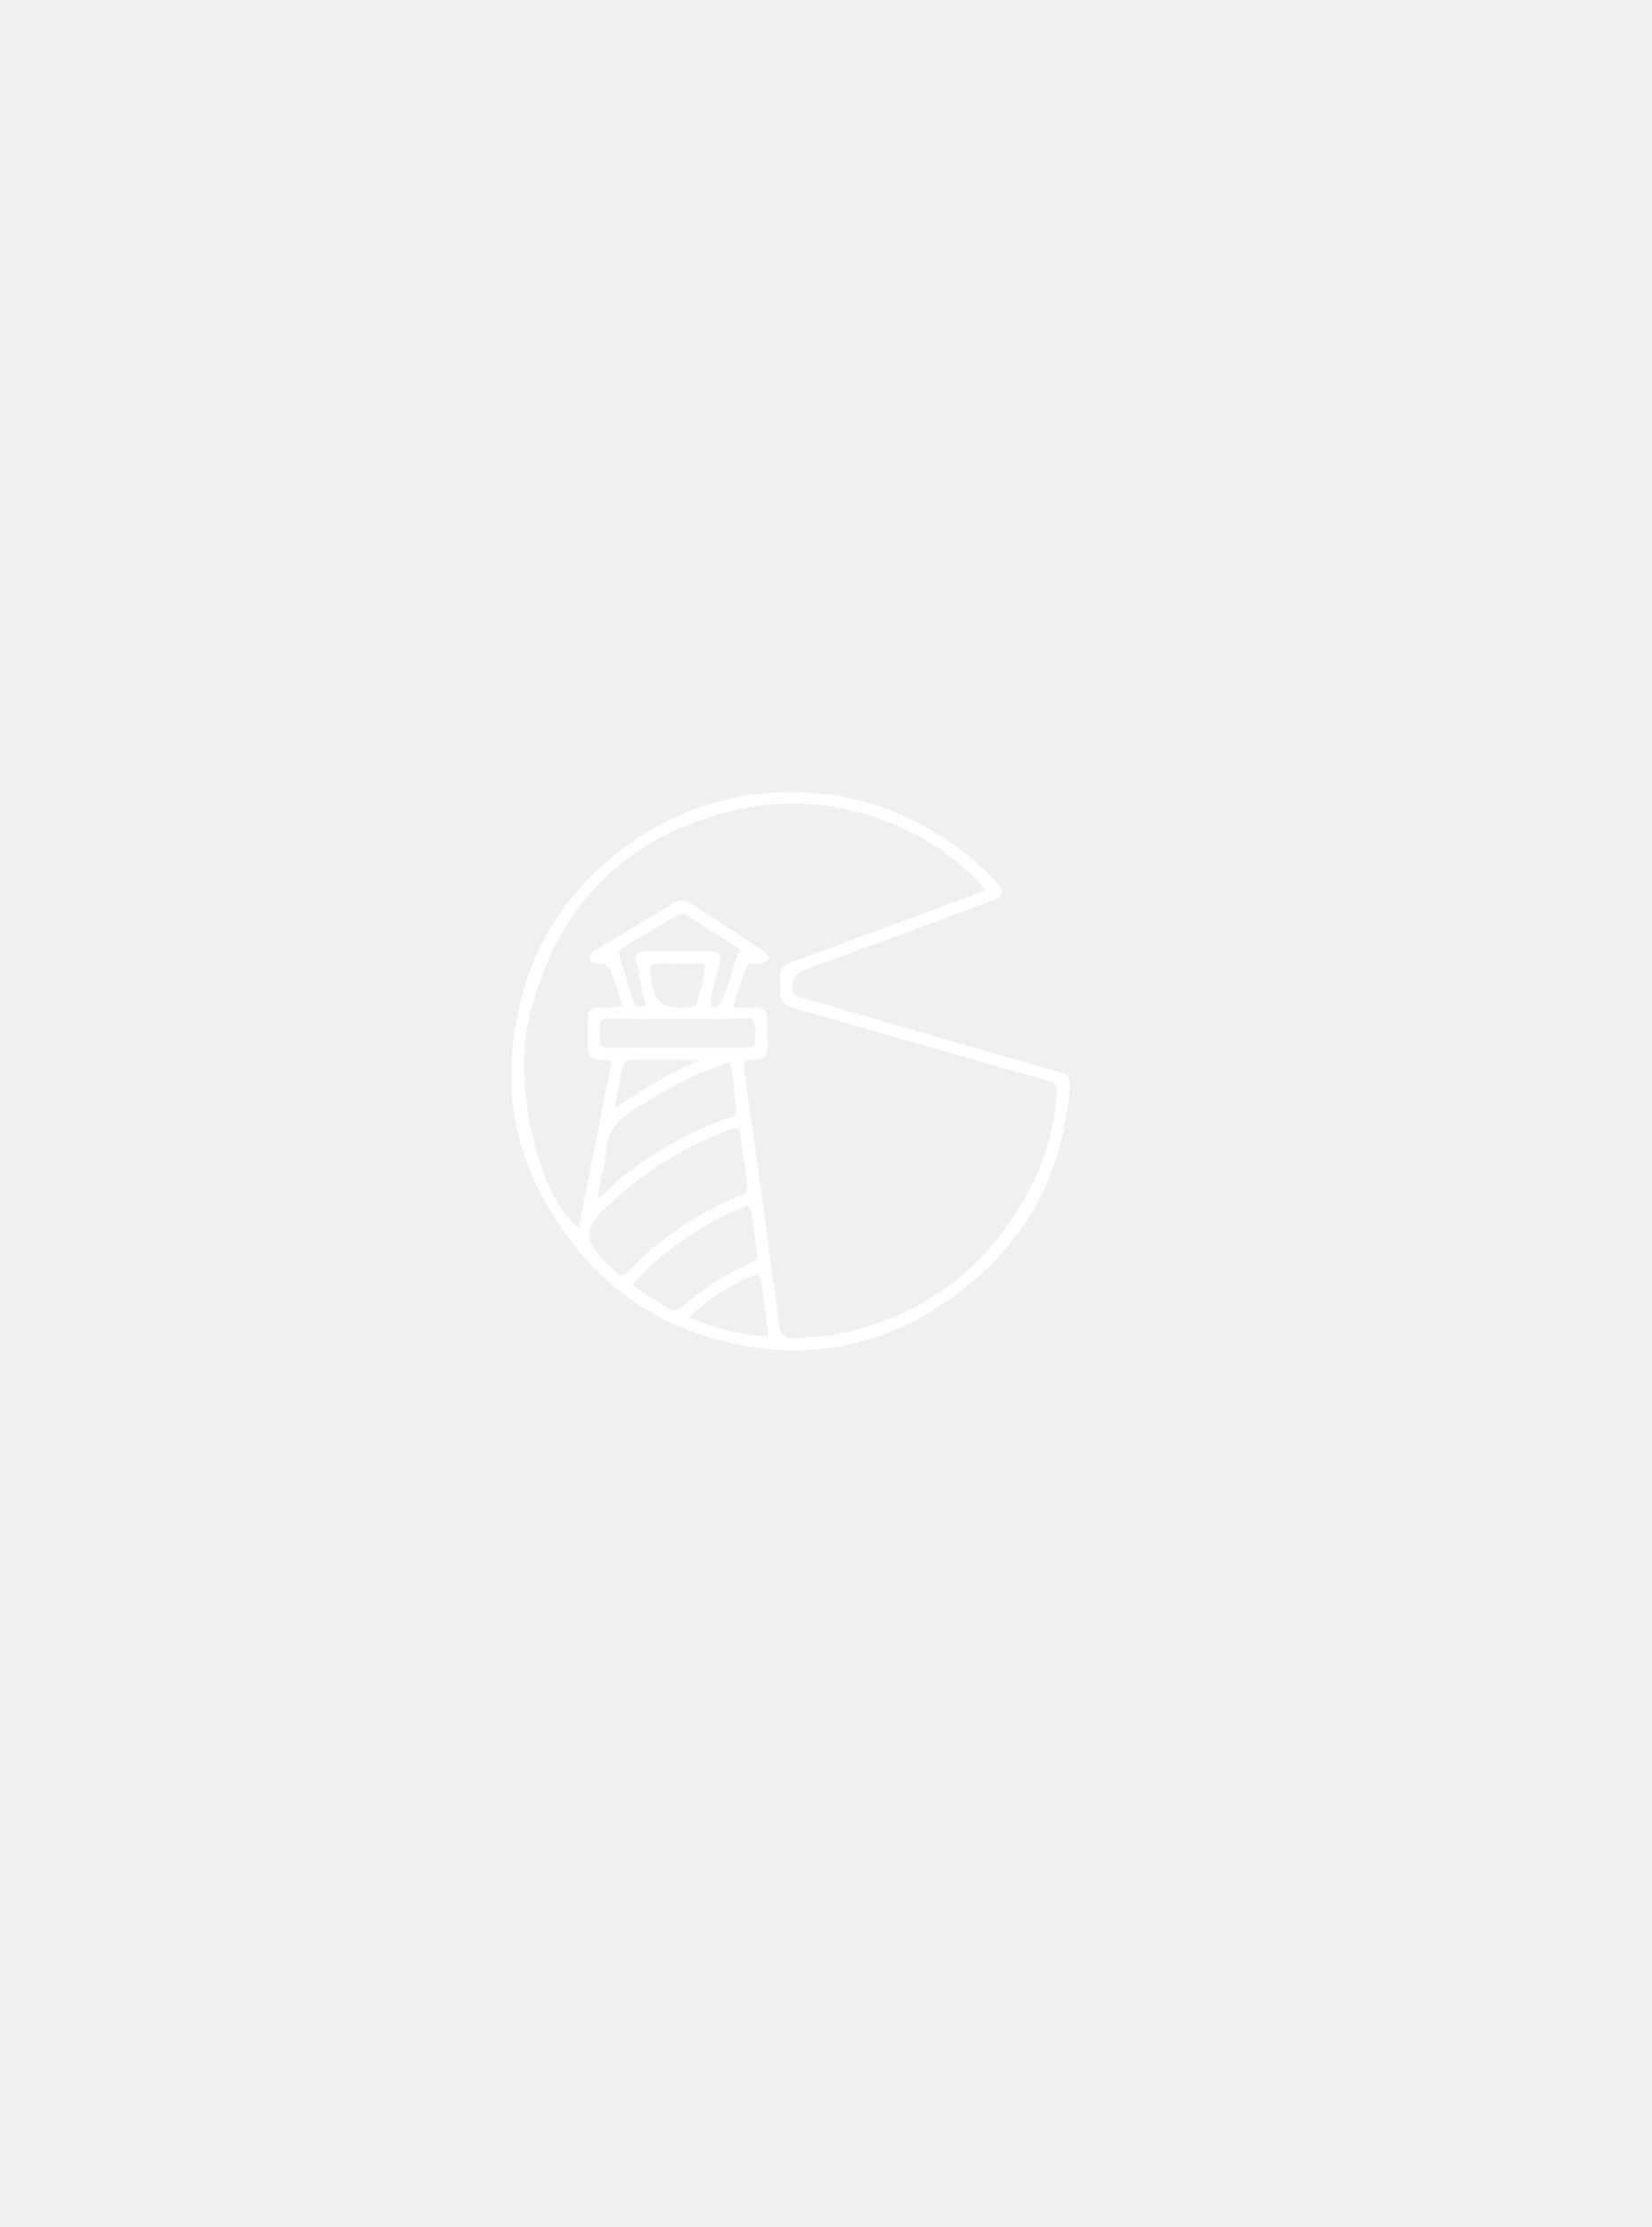
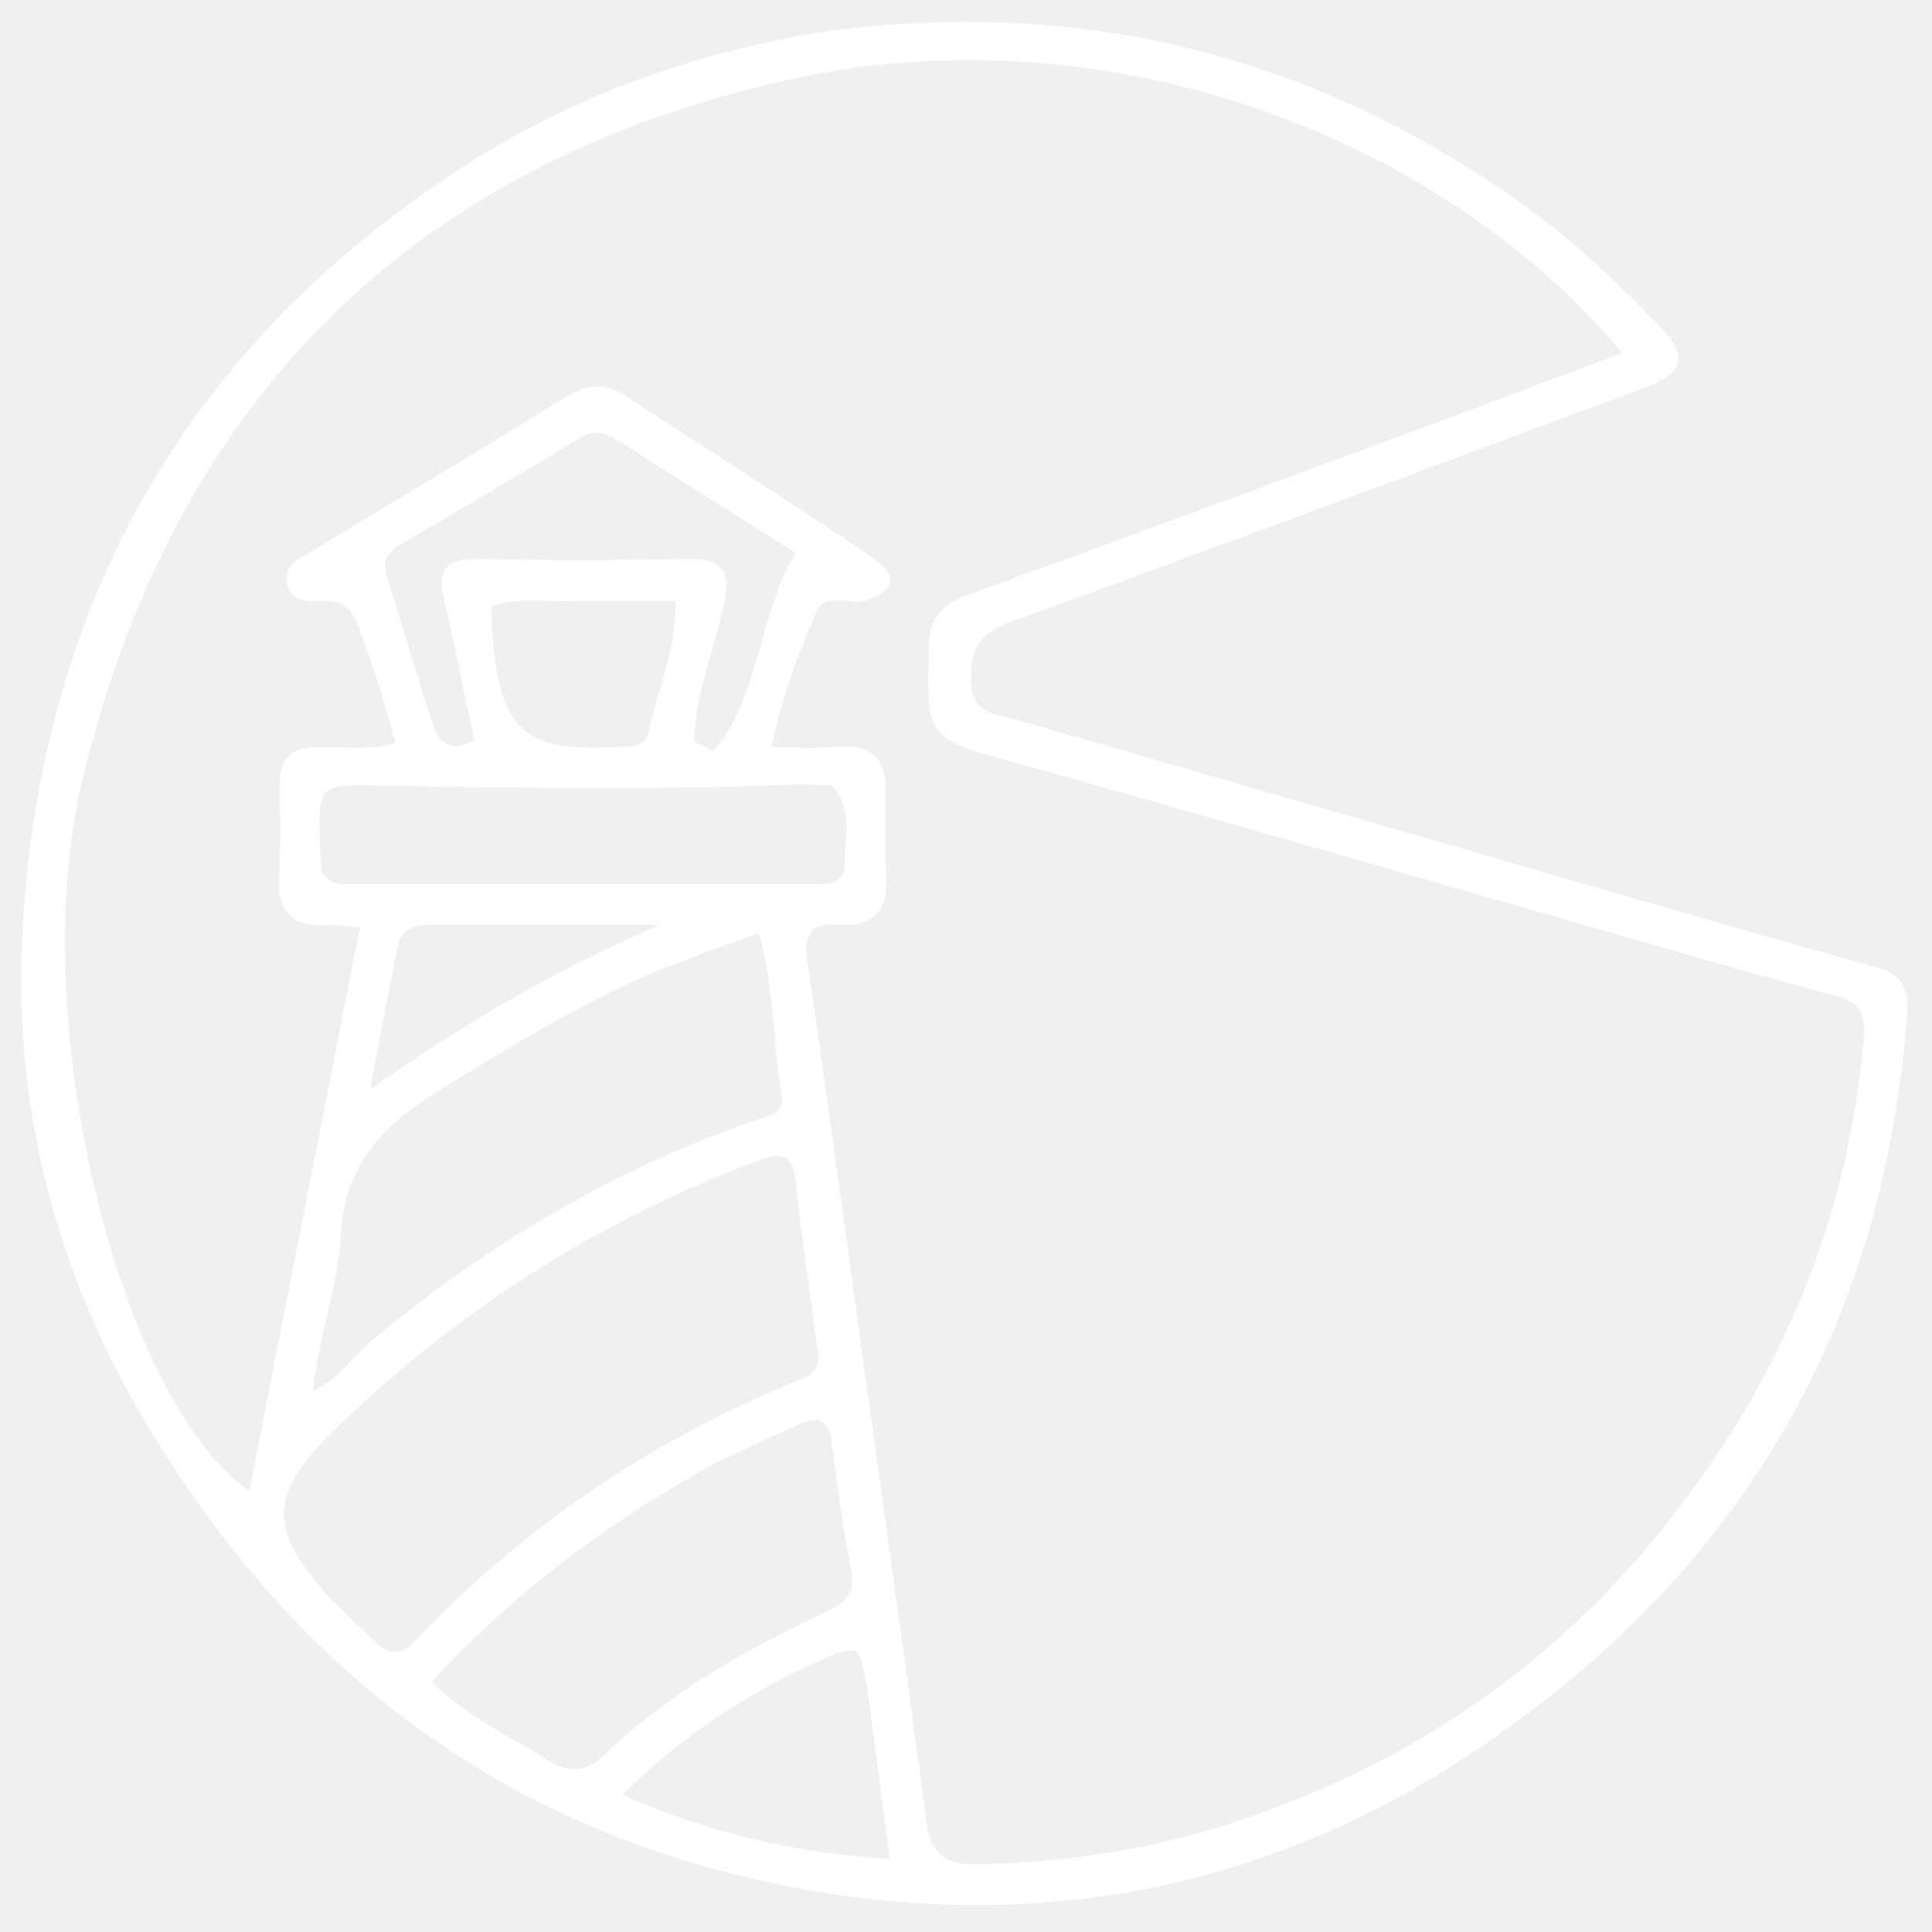
- <svg xmlns="http://www.w3.org/2000/svg" version="1.1" id="Layer_1" x="0px" y="0px" width="100%" viewBox="0 0 736 992" enable-background="new 0 0 736 992" xml:space="preserve">
+ <svg xmlns="http://www.w3.org/2000/svg" version="1.1" id="Layer_1" x="0px" y="0px" width="100%" viewBox="225 350 255 255" enable-background="new 0 0 260 260" xml:space="preserve">
  <path fill="white" opacity="1" stroke="none" d=" M334.334,354.084   C368.717,349.642 399.502,357.631 427.121,377.8   C433.185,382.229 438.604,387.432 443.82,392.811   C447.995,397.118 447.417,399.194 441.806,401.275   C414.036,411.578 386.299,421.973 358.451,432.062   C354.156,433.618 352.96,435.873 353.158,440.131   C353.351,444.277 356.244,444.153 358.917,444.923   C386.253,452.8 413.571,460.739 440.901,468.636   C451.449,471.684 461.994,474.753 472.587,477.64   C475.985,478.566 476.96,480.367 476.711,483.808   C473.637,526.372 453.532,559.078 418.196,582.068   C390.961,599.787 360.697,605.239 328.691,598.91   C291.528,591.562 263.951,570.575 244.607,538.4   C232.44,518.163 226.6,496.021 227.979,472.545   C230.493,429.729 249.437,395.941 285.667,372.323   C300.404,362.716 316.566,356.878 334.334,354.084  M339.129,429.322   C336.944,429.723 333.859,428.201 332.735,430.811   C330.342,436.37 328.173,442.076 326.808,448.637   C330.15,448.637 332.811,448.854 335.422,448.59   C340.332,448.095 342.045,450.447 341.905,455.004   C341.798,458.499 341.797,462.009 341.996,465.497   C342.263,470.152 340.342,472.403 335.584,472.046   C331.979,471.775 331.026,473.413 331.553,476.922   C333.578,490.415 335.383,503.941 337.254,517.457   C340.605,541.675 344.011,565.886 347.226,590.122   C347.789,594.36 349.37,596.139 353.89,596.058   C364.467,595.87 374.878,594.437 384.923,591.421   C408.478,584.349 428.419,571.461 443.998,552.31   C459.516,533.234 468.962,511.57 470.994,486.846   C471.274,483.433 470.154,482.155 467.01,481.338   C457.997,478.994 449.056,476.373 440.101,473.814   C413.216,466.132 386.375,458.294 359.44,450.791   C347.257,447.397 347.274,447.693 347.595,435.156   C347.687,431.566 349.238,429.804 352.48,428.625   C373.129,421.113 393.735,413.482 414.346,405.864   C422.557,402.829 430.743,399.728 439.116,396.591   C416.115,368.985 372.153,350.798 328.647,360.619   C278.777,371.877 247.711,403.494 235.83,453.103   C228.31,484.506 240.637,534.726 257.898,546.797   C262.781,521.949 267.624,497.301 272.518,472.394   C270.264,472.227 269.268,472.033 268.289,472.102   C263.616,472.432 261.532,470.427 261.826,465.64   C262.081,461.489 261.908,457.313 261.951,453.149   C261.983,450.089 263.501,448.668 266.618,448.611   C270.039,448.549 273.521,449.1 277.132,448.106   C275.862,442.681 274.16,437.697 272.316,432.737   C271.438,430.374 270.192,429.175 267.585,429.303   C265.809,429.391 263.632,429.615 262.965,427.329   C262.228,424.806 264.326,423.853 266.028,422.822   C277.28,416.008 288.592,409.29 299.763,402.346   C302.758,400.485 305.184,400.587 308.011,402.503   C313.523,406.238 319.18,409.76 324.757,413.401   C329.917,416.769 335.115,420.085 340.169,423.606   C342.748,425.402 344.276,427.563 339.129,429.322  M268.566,560.923   C270.593,562.894 272.606,564.881 274.652,566.832   C276.433,568.532 278.043,568.4 279.78,566.573   C294.216,551.401 311.172,539.913 330.609,532.117   C332.404,531.397 333.264,530.533 332.96,528.428   C331.865,520.863 330.862,513.282 329.97,505.69   C329.575,502.334 328.095,502.068 325.226,503.138   C303.867,511.11 285.093,523.133 268.821,539.046   C260.456,547.226 260.388,552 268.566,560.923  M312.345,477.915   C302.307,482.062 293.091,487.702 283.86,493.354   C276.399,497.922 270.53,502.984 269.995,512.855   C269.625,519.679 267.058,526.368 266.326,533.615   C269.671,532.052 271.352,529.234 273.734,527.23   C288.774,514.571 305.408,504.698 323.954,498.094   C325.759,497.451 328.647,497.185 328.199,494.694   C326.951,487.746 327.264,480.534 325.143,473.115   C320.727,474.74 316.877,476.158 312.345,477.915  M320.18,542.721   C305.946,550.398 293.155,559.898 281.958,571.986   C286.882,576.804 292.44,579.202 297.456,582.406   C300.118,584.106 302.473,583.807 304.679,581.69   C313.325,573.391 323.612,567.62 334.344,562.582   C336.845,561.408 337.864,560.064 337.33,557.204   C336.293,551.649 335.48,546.045 334.8,540.434   C334.415,537.25 332.88,536.898 330.372,538.04   C327.195,539.486 324.031,540.959 320.18,542.721  M334.815,453.647   C332.993,453.614 331.168,453.488 329.351,453.562   C311.579,454.286 293.8,454.003 276.03,453.698   C266.909,453.541 266.915,453.183 267.3,462.375   C267.314,462.707 267.329,463.04 267.317,463.371   C267.23,465.666 268.345,466.694 270.624,466.694   C291.394,466.686 312.164,466.704 332.935,466.708   C334.73,466.709 336.525,466.316 336.482,464.149   C336.415,460.756 337.697,457.202 334.815,453.647  M281.786,444.654   C282.646,447.436 283.815,449.654 287.588,447.733   C286.261,441.463 285.051,435.286 283.624,429.16   C282.712,425.246 283.881,423.699 288.038,423.786   C297.359,423.981 306.689,423.947 316.012,423.795   C320.374,423.725 321.482,425.326 320.585,429.58   C319.298,435.685 316.708,441.543 316.626,447.89   C317.472,448.296 318.318,448.701 319.164,449.107   C325.41,441.799 325.052,431.118 330.011,422.968   C322.016,417.918 314.266,413.066 306.571,408.13   C304.874,407.041 303.437,406.66 301.545,407.808   C293.72,412.553 285.831,417.194 277.935,421.82   C276.101,422.895 275.405,424.13 276.114,426.308   C278.015,432.151 279.736,438.052 281.786,444.654  M335.428,568.212   C325.03,572.608 315.631,578.46 307.142,586.908   C318.789,591.988 330.072,594.582 342.437,595.386   C341.409,587.542 340.477,580.345 339.514,573.153   C339.36,572.002 339.032,570.874 338.852,569.725   C338.593,568.061 337.785,567.355 335.428,568.212  M301.506,429.322   C297.616,429.602 293.627,428.667 289.836,430.024   C290.382,446.069 293.299,449.295 306.427,448.615   C307.089,448.58 307.756,448.581 308.411,448.492   C309.477,448.346 310.389,447.78 310.595,446.732   C311.694,441.139 314.329,435.837 314.106,429.322   C310.043,429.322 306.266,429.322 301.506,429.322  M301.405,472.067   C295.097,472.068 288.789,472.079 282.48,472.066   C280.212,472.061 278.008,472.233 277.453,475.003   C276.257,480.982 275.151,486.979 273.857,493.756   C286.172,485.187 298.382,477.922 312.07,472.084   C308.297,472.084 305.33,472.084 301.405,472.067  z" />
</svg>
